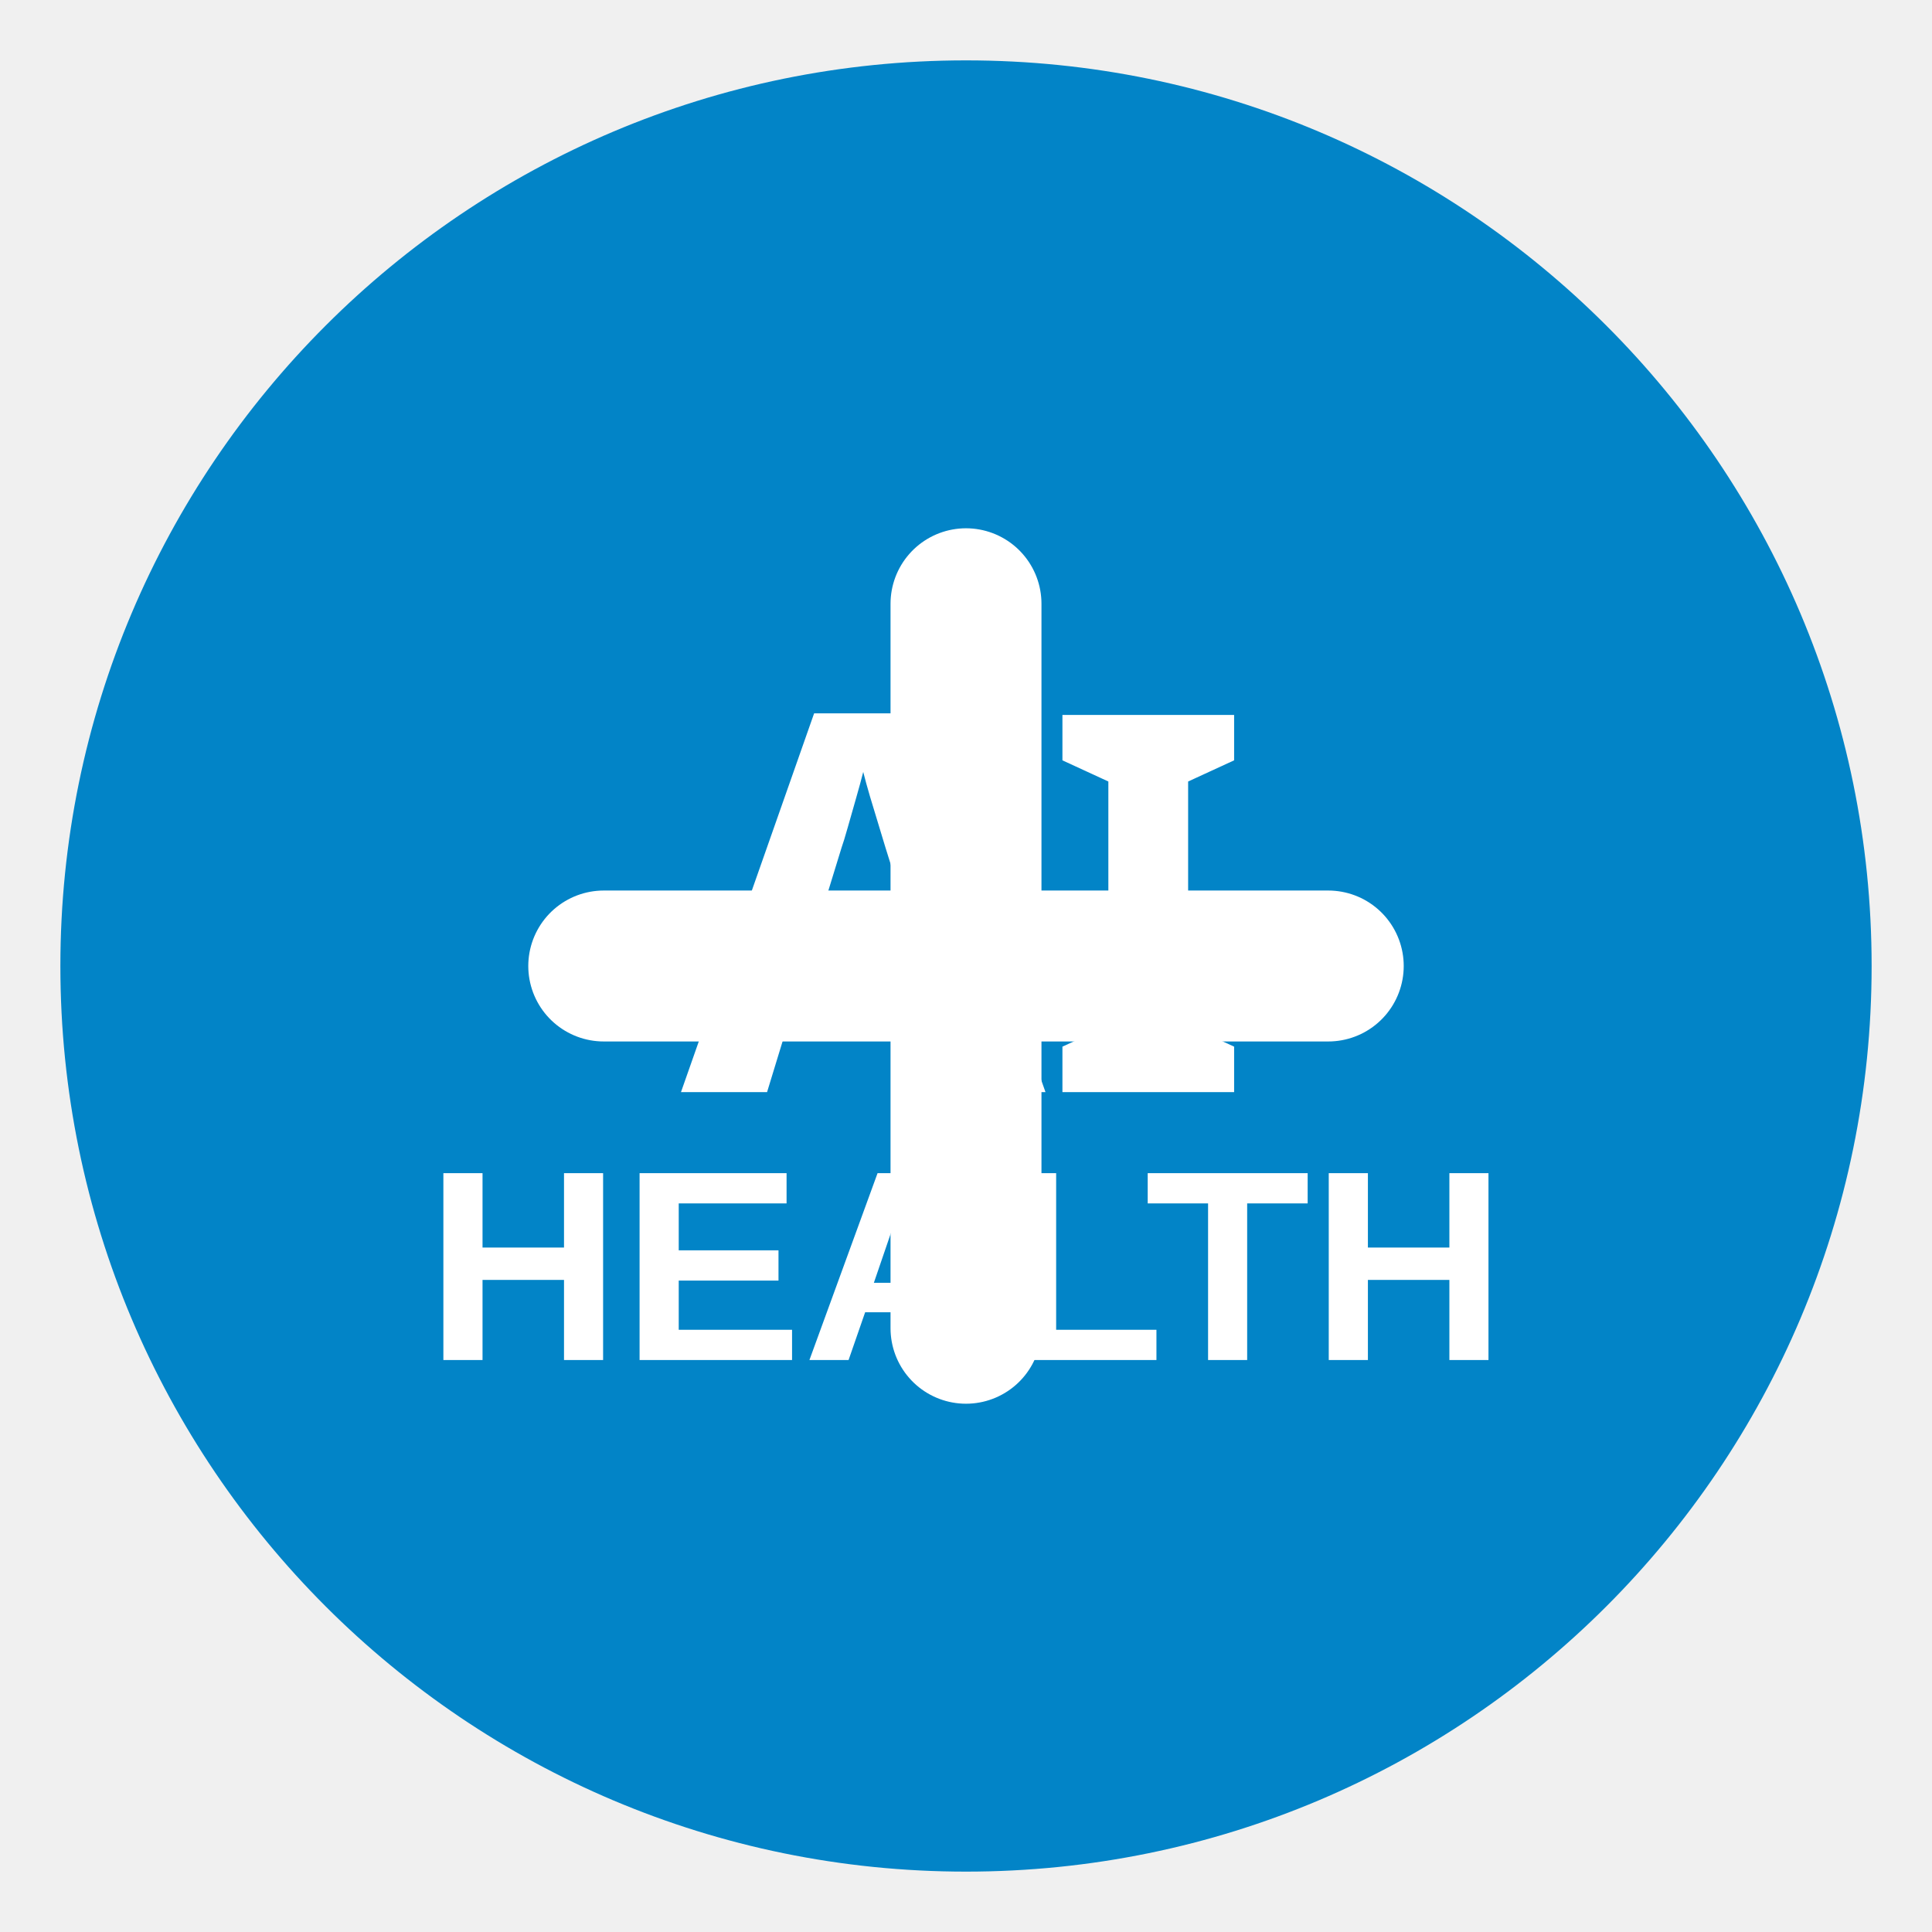
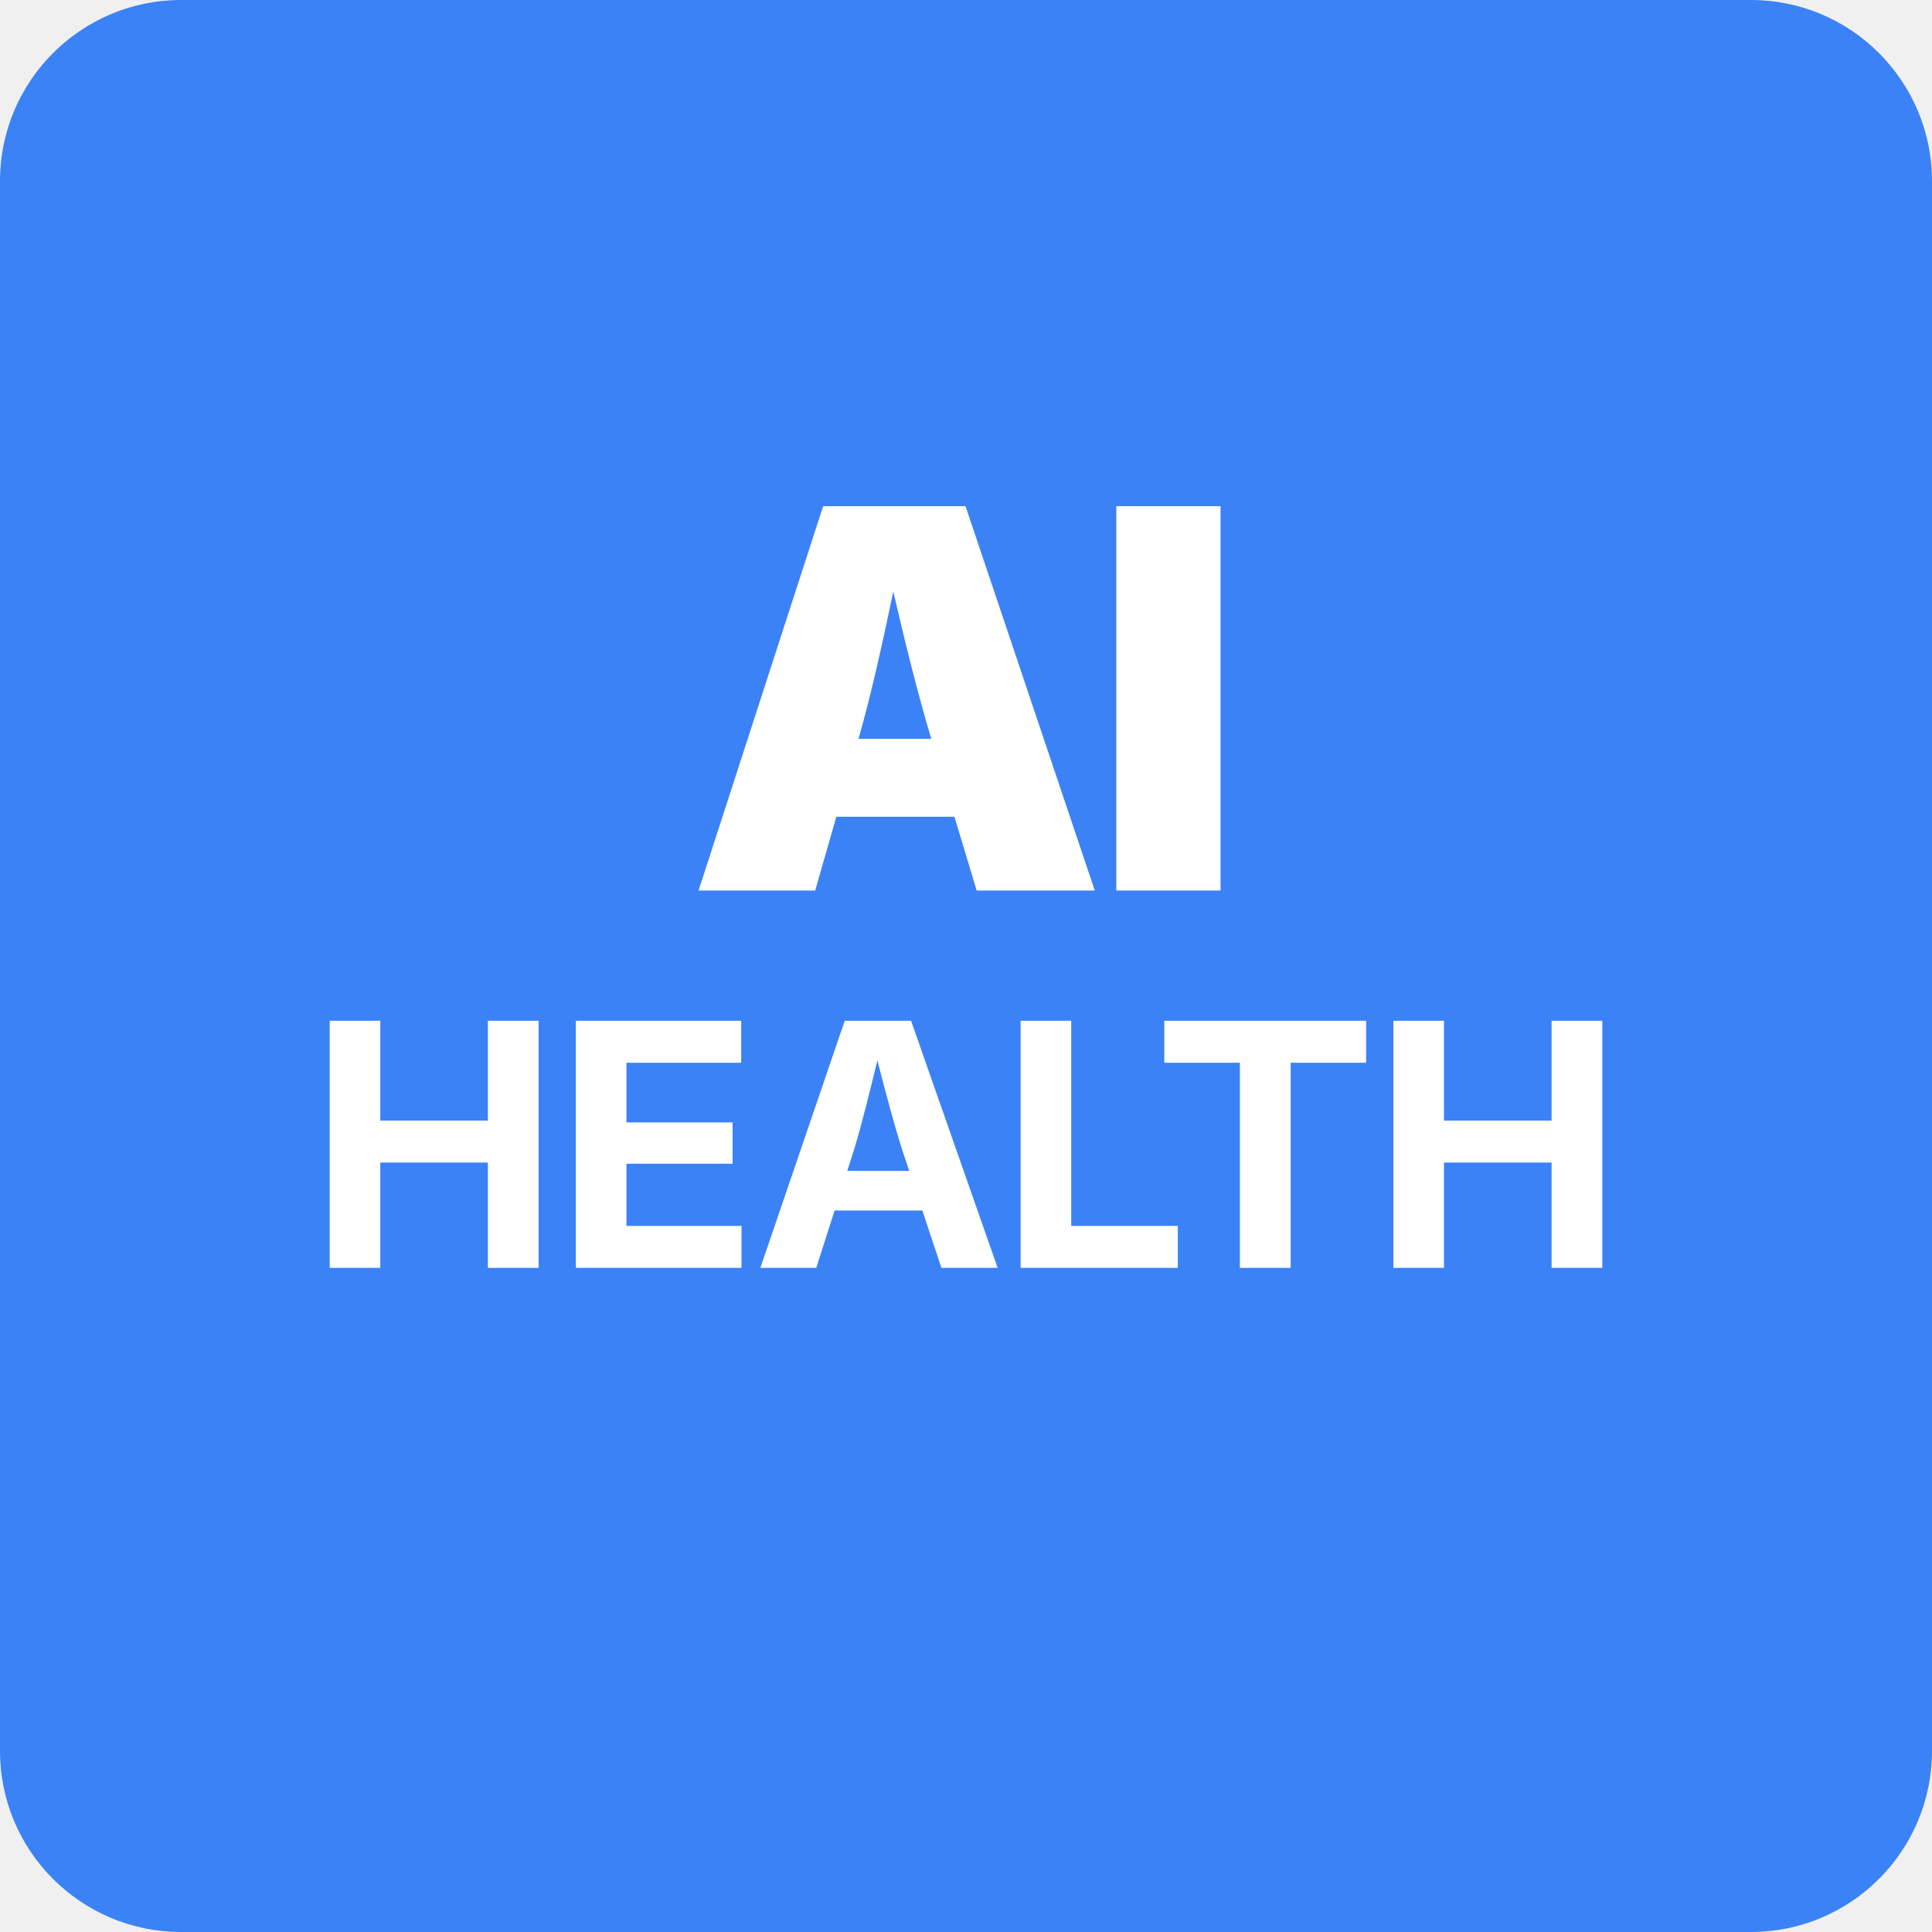
- <svg xmlns="http://www.w3.org/2000/svg" width="512" height="512" viewBox="0 0 512 512" fill="none">
-   <circle cx="256" cy="256" r="240" fill="#0284c7" />
-   <path d="M256 160V352M160 256H352" stroke="white" stroke-width="40" stroke-linecap="round" />
-   <text x="256" y="240" font-family="Arial Black, Poppins" font-size="140" font-weight="900" fill="white" text-anchor="middle" dominant-baseline="middle">
-     AI
-   </text>
-   <text x="256" y="340" font-family="Arial, Poppins" font-size="72" font-weight="bold" fill="white" text-anchor="middle" dominant-baseline="middle">
-     HEALTH
-   </text>
+ <svg xmlns="http://www.w3.org/2000/svg" width="512" height="512" viewBox="0 0 512 512">
+   <rect width="512" height="512" rx="48" fill="#3B82F6" />
+   <g transform="translate(256, 256)" text-anchor="middle">
+     <text y="-20" font-family="system-ui, -apple-system, sans-serif" font-size="140" font-weight="900" fill="white" letter-spacing="-4">AI</text>
+     <text y="80" font-family="system-ui, -apple-system, sans-serif" font-size="90" font-weight="700" fill="white" letter-spacing="-2">HEALTH</text>
+   </g>
</svg>
